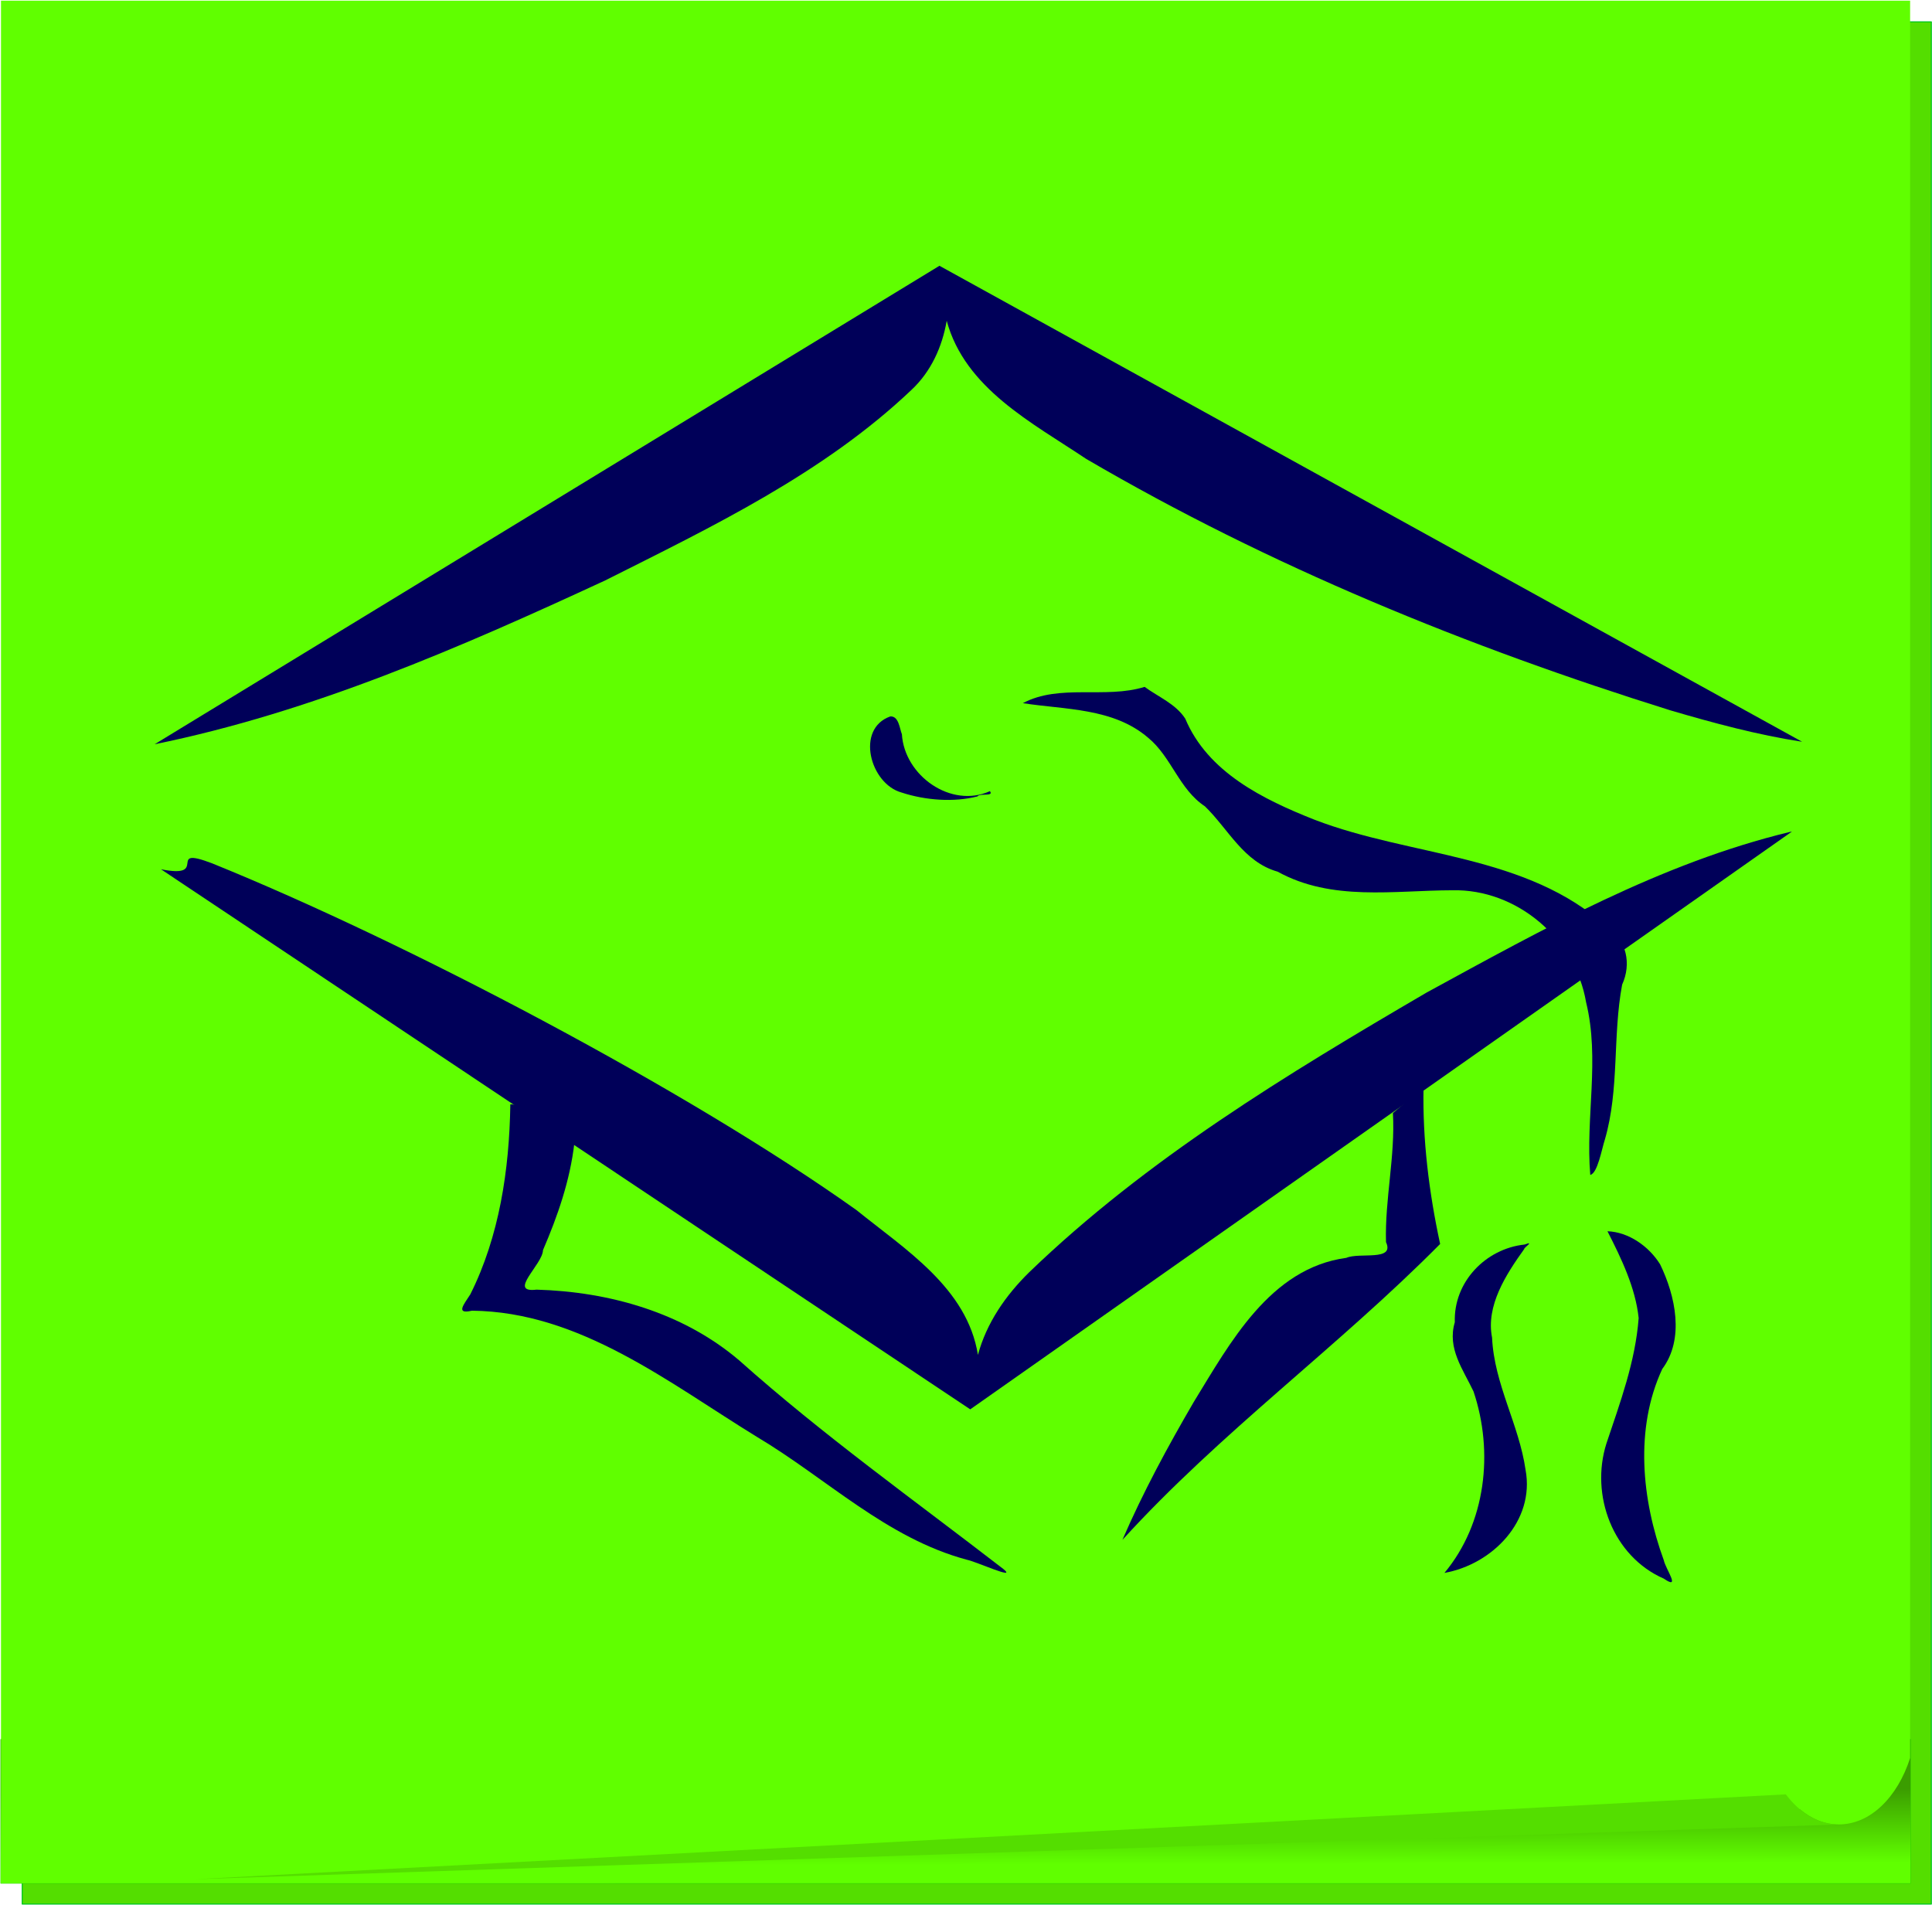
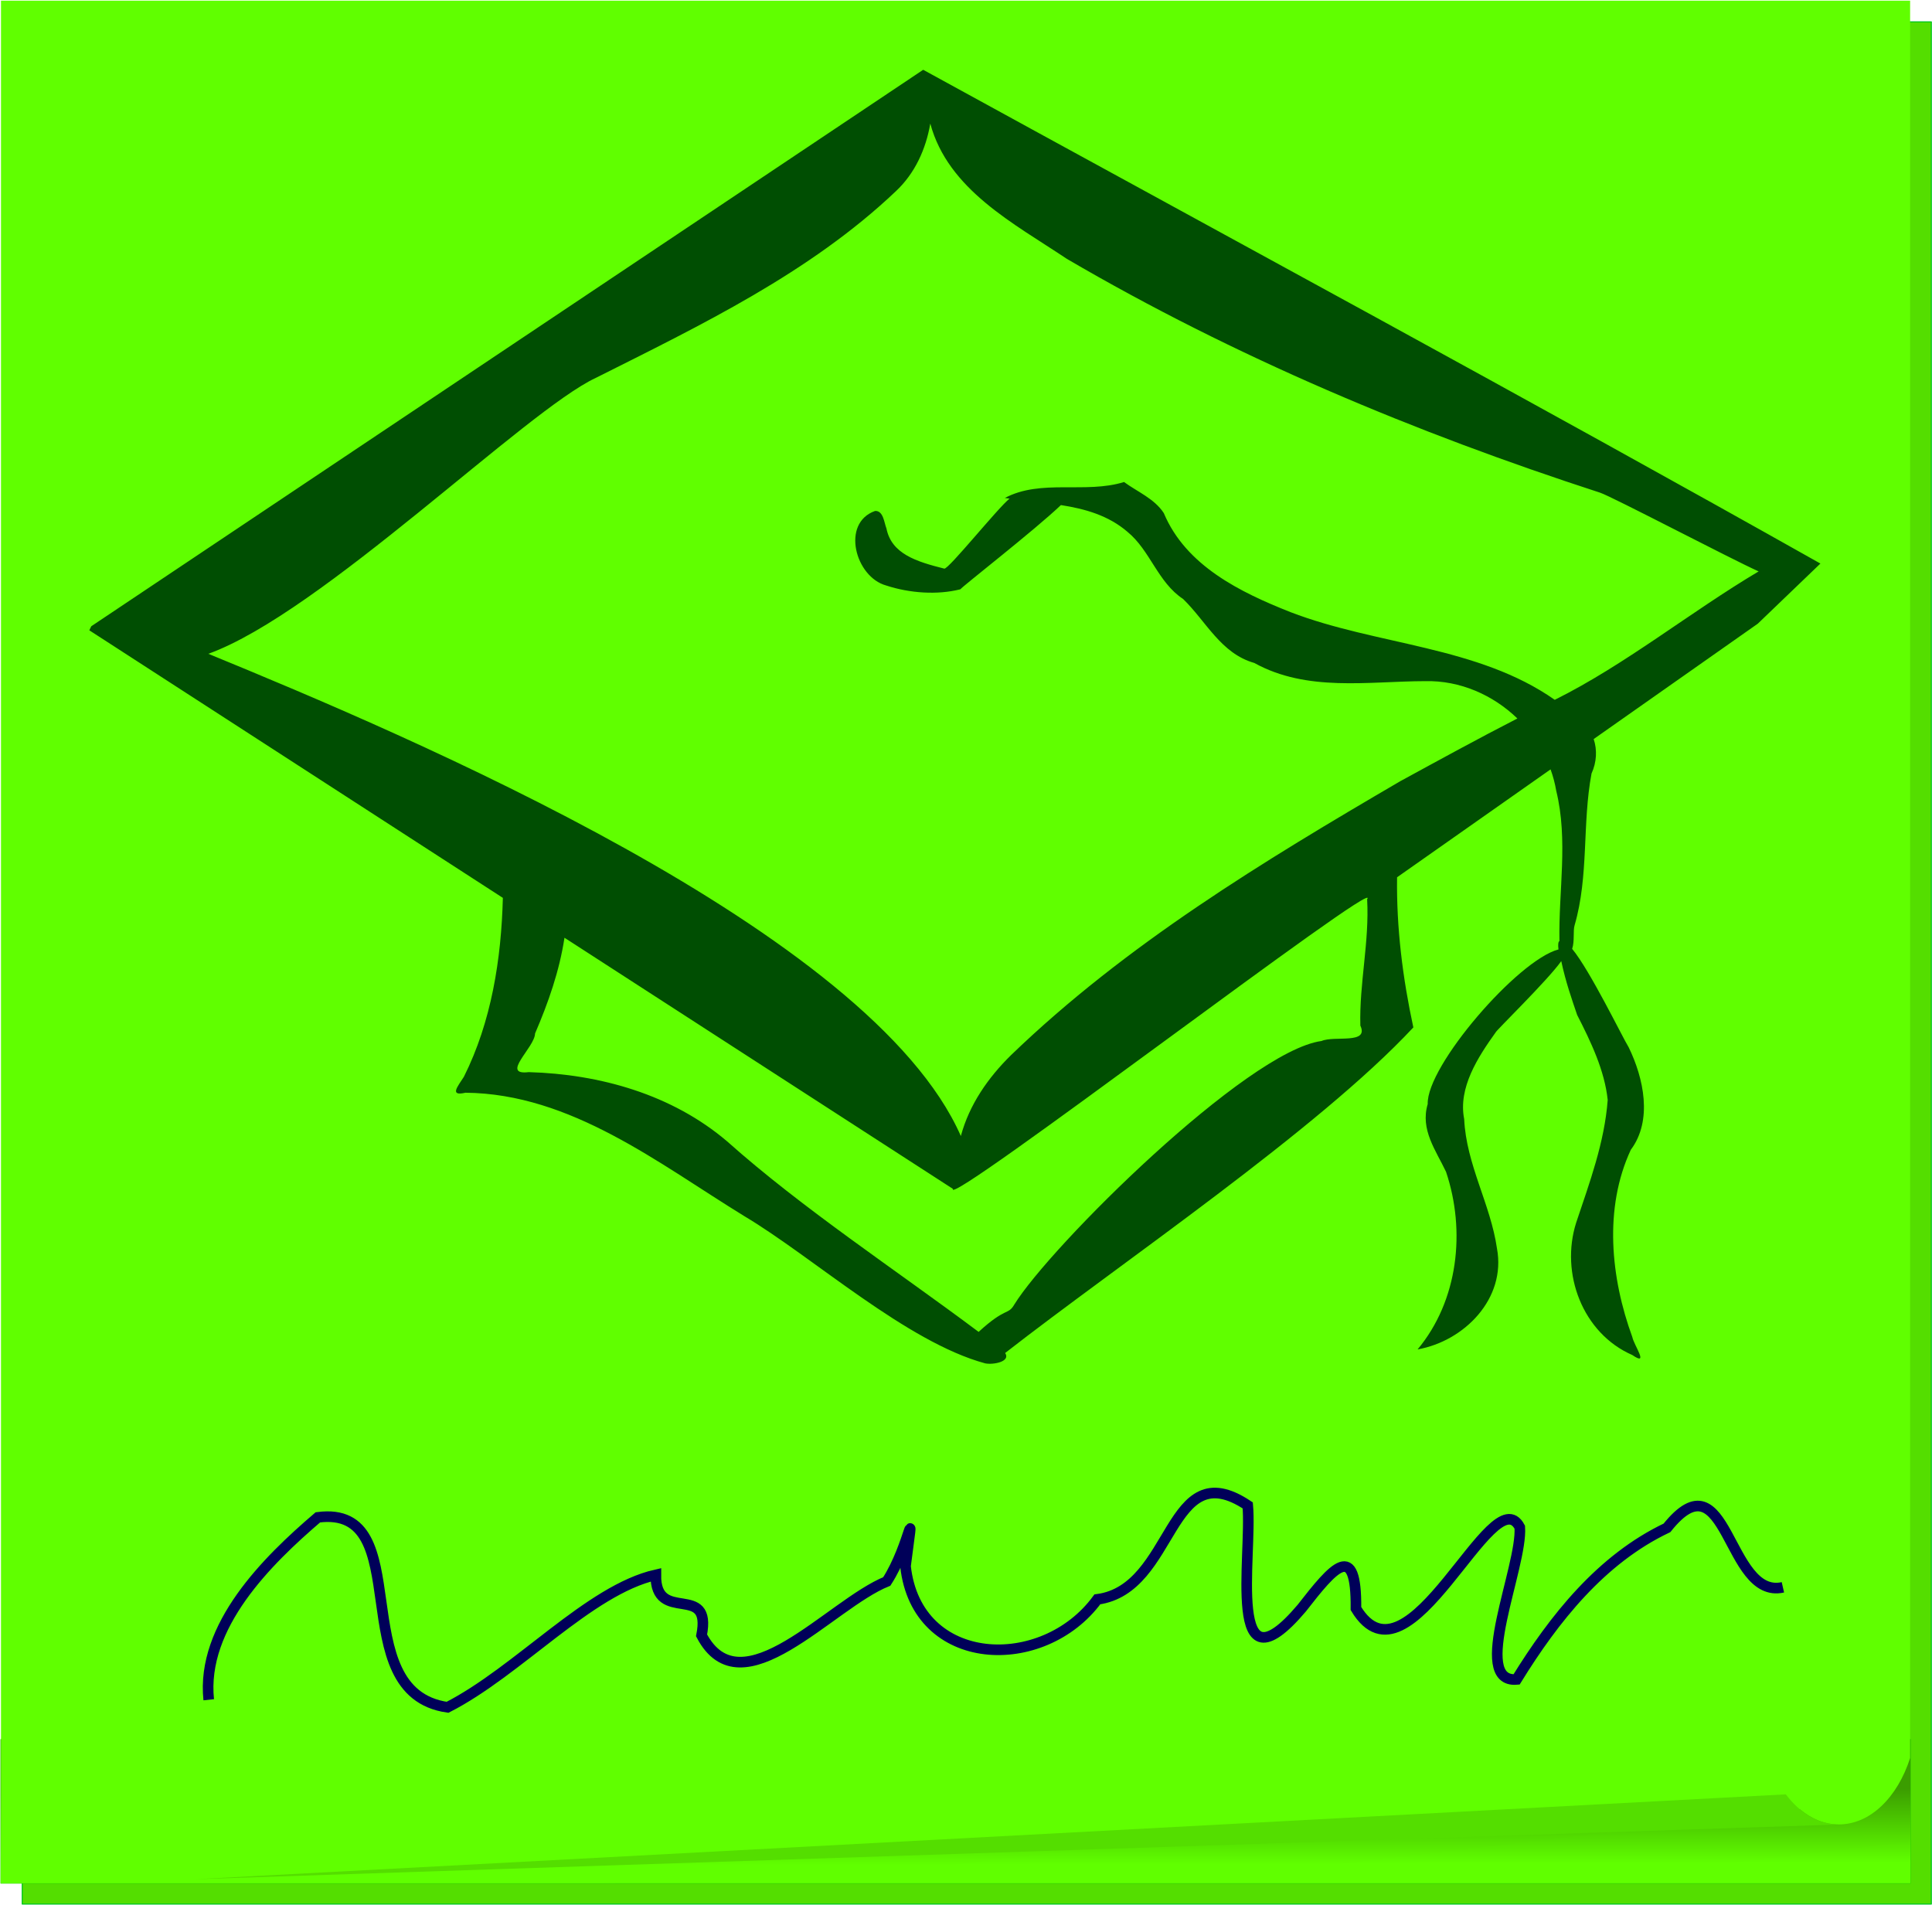
<svg xmlns="http://www.w3.org/2000/svg" xmlns:xlink="http://www.w3.org/1999/xlink" width="182.157" height="179.58" id="svg2" version="1.0">
  <defs id="defs4">
    <linearGradient id="linearGradient3194">
      <stop style="stop-color:#60ff00;stop-opacity:1" offset="0" id="stop3196" />
      <stop style="stop-color:#3b9d00;stop-opacity:1" offset="1" id="stop3198" />
    </linearGradient>
    <linearGradient xlink:href="#linearGradient3194" id="linearGradient3200" x1="254.177" y1="290.614" x2="254.163" y2="283.595" gradientUnits="userSpaceOnUse" />
  </defs>
  <g id="layer1" transform="translate(-134.1871,-114.8566)">
    <rect style="opacity:1;fill:#54de00;fill-opacity:1;stroke:#00c81e;stroke-width:0.1;stroke-linecap:round;stroke-linejoin:round;stroke-miterlimit:4;stroke-dasharray:none;stroke-dashoffset:0;stroke-opacity:1" id="rect3202" width="180" height="177.454" x="136.282" y="116.92" ry="0" />
    <rect style="opacity:1;fill:url(#linearGradient3200);fill-opacity:1;stroke:#1ac800;stroke-width:0.028;stroke-linecap:round;stroke-linejoin:round;stroke-miterlimit:4;stroke-dasharray:none;stroke-dashoffset:0;stroke-opacity:1" id="rect2383" width="180.072" height="13.591" x="134.25" y="278.837" ry="0" />
    <path style="opacity:1;fill:#60ff00;fill-opacity:1;stroke:none;stroke-width:0.1;stroke-linecap:round;stroke-linejoin:round;stroke-miterlimit:4;stroke-dasharray:none;stroke-dashoffset:0;stroke-opacity:1" d="M 134.281,114.919 L 134.281,292.375 L 193.125,292.375 L 152.656,292.031 L 303.875,285.426 C 304.962,286.337 306.22,286.866 307.562,286.866 C 310.536,286.866 313.101,284.293 314.281,280.605 L 314.281,114.919 L 134.281,114.919 z" id="rect3190" />
    <path style="fill:#54de00;fill-opacity:1;fill-rule:evenodd;stroke:none;stroke-width:0.1;stroke-linecap:butt;stroke-linejoin:round;stroke-miterlimit:4;stroke-dasharray:none;stroke-opacity:1" d="M 302.562,284.031 L 152.656,292.031 L 307.562,286.875 C 305.636,286.875 303.882,285.787 302.562,284.031 z" id="path3161" />
-     <g transform="matrix(0.4152361,0,0,0.4152361,77.19353,-16.57221)" id="g15614" style="fill:#000059;fill-opacity:1;stroke:none">
-       <g id="g4789" style="fill:#000059;fill-opacity:1">
-         <path id="path2973" d="m 543.623,505.424 c -29.231,7.055 -56.115,22.097 -82.424,36.448 -31.771,18.566 -63.634,37.855 -90.259,63.522 -5.323,5.228 -9.674,11.475 -11.634,18.763 -2.427,-15.197 -16.531,-23.945 -27.555,-32.866 -38.573,-27.453 -102.61,-61.04 -146.294,-78.734 -10.82,-4.138 -0.36,3.597 -11.649,1.33 l 183.752,122.629 186.578,-131.188 z" style="fill:#000059;fill-opacity:1;fill-rule:evenodd;stroke:none" />
-         <path id="path3878" d="m 172.365,485.504 c 35.758,-7.29 69.311,-21.921 102.313,-37.203 24.404,-12.254 49.619,-24.351 69.535,-43.254 4.439,-4.149 6.976,-9.758 8.004,-15.697 4.16,15.37 19.418,23.161 31.662,31.356 41.656,24.375 86.663,42.73 132.637,57.091 9.842,2.893 19.782,5.577 29.933,7.141 C 481.156,448.913 415.862,412.888 350.568,376.863 291.167,413.077 231.766,449.29 172.365,485.504 Z" style="fill:#000059;fill-opacity:1;fill-rule:evenodd;stroke:none" />
-         <path id="path4807" d="m 253.13,567.427 c -0.233,14.657 -2.487,29.825 -9.091,42.992 -1.461,2.279 -3.424,4.571 0.372,3.697 24.506,0.241 44.73,16.382 64.656,28.618 15.897,9.459 29.424,22.995 47.686,27.919 2.14,0.406 11.588,4.766 8.327,2.117 -20.156,-15.575 -40.941,-30.379 -59.966,-47.358 -12.798,-10.907 -29.549,-15.605 -46.027,-16.074 -6.693,0.809 1.404,-5.711 1.459,-8.971 3.34,-7.757 6.145,-15.811 7.123,-24.297 -4.537,-2.366 -11.436,-9.052 -14.543,-8.801 l 0.003,0.156 z" style="fill:#000059;fill-opacity:1;fill-rule:evenodd;stroke:none;stroke-width:1px" />
-         <path id="path7464" d="m 453.534,569.241 c 0.555,9.809 -1.846,19.555 -1.572,29.305 2.043,4.413 -6.014,2.267 -9.004,3.572 -17.341,2.345 -26.431,19.363 -34.668,32.763 -5.908,10.142 -11.515,20.489 -16.175,31.27 22.189,-24.388 49.014,-43.832 72.139,-67.184 -2.526,-11.689 -4.016,-23.65 -3.766,-35.623 -2.318,1.966 -4.635,3.931 -6.953,5.896 z" style="fill:#000059;fill-opacity:1;fill-rule:evenodd;stroke:none;stroke-width:0.772px" />
-         <path id="path7472" d="m 502.248,596.08 c 3.158,6.17 6.379,12.893 7.084,19.712 -0.747,9.911 -4.205,19.161 -7.319,28.476 -3.725,11.746 1.48,25.641 13.028,30.685 3.989,2.734 0.4,-2.193 0.002,-4.171 -5.016,-13.716 -6.647,-29.876 -0.354,-43.428 5.109,-6.814 2.99,-16.63 -0.488,-23.768 -2.51,-4.051 -7.131,-7.342 -11.953,-7.506 z" style="fill:#000059;fill-opacity:1;fill-rule:evenodd;stroke:none;stroke-width:1px" />
-         <path id="path8359" d="m 483.438,599.094 c -8.872,0.94 -16.17,8.534 -15.85,17.646 -1.778,5.95 1.885,10.71 4.25,15.719 4.603,13.707 2.838,29.886 -6.602,41.195 10.855,-1.936 20.574,-11.792 18.414,-23.414 -1.483,-10.283 -7.12,-19.456 -7.604,-30.012 -1.432,-7.262 3.174,-14.35 7.286,-20.091 -0.01,-0.413 2.506,-1.943 0.105,-1.043 z" style="fill:#000059;fill-opacity:1;fill-rule:evenodd;stroke:none;stroke-width:1px" />
-         <path id="path8381" d="m 339.41,479.184 c -7.955,2.807 -4.591,15.325 2.576,17.285 5.393,1.776 11.865,2.244 17.209,0.881 0.502,-0.785 3.841,0.08 2.828,-1.193 -8.858,3.988 -19.42,-3.554 -19.982,-12.936 -0.518,-1.251 -0.69,-4.149 -2.631,-4.037 z" style="fill:#000059;fill-opacity:1;fill-rule:evenodd;stroke:none" />
-         <path id="path8405" d="m 397.156,472.475 c -8.942,2.777 -19.279,-0.76 -27.65,3.697 9.552,1.502 20.515,1.041 28.428,7.838 5.314,4.34 7.026,11.696 12.918,15.59 5.345,5.186 8.764,12.641 16.51,14.834 12.261,6.78 26.367,4.254 39.66,4.223 14.652,-0.335 27.944,11.059 30.371,25.416 3.176,12.905 -0.158,26.232 0.953,39.217 1.673,-0.403 2.585,-5.808 3.311,-8.02 3.34,-11.493 1.73,-23.474 3.924,-35.189 2.142,-4.696 1.04,-10.142 -3.361,-13.012 -18.265,-16.702 -44.462,-15.956 -66.462,-24.421 -11.637,-4.6 -24.253,-10.748 -29.38,-22.967 -2.193,-3.366 -6.125,-4.931 -9.221,-7.205 z" style="fill:#000059;fill-opacity:1;fill-rule:evenodd;stroke:none;stroke-width:1px" />
-       </g>
-     </g>
+     <path style="opacity:1;fill:#004e02;fill-opacity:1;fill-rule:evenodd;stroke:none" d="m 221.229,121.436 -78.437,52.465 -0.184,0.382 38.991,25.226 c -0.146,5.769 -1.082,11.697 -3.675,16.868 -0.594,0.926 -1.392,1.858 0.151,1.503 9.962,0.098 18.183,6.659 26.283,11.633 6.462,3.845 15.305,11.885 22.729,13.887 0.768,0.146 2.406,-0.166 1.87,-0.981 10.808,-8.429 29.485,-21.039 38.486,-30.696 -1.004,-4.645 -1.602,-9.397 -1.534,-14.155 l 14.473,-10.174 c 0.234,0.65 0.415,1.323 0.531,2.013 1.147,4.661 0.212,9.456 0.304,14.17 -0.111,0.07 -0.148,0.322 -0.09,0.794 -3.833,1.006 -12.455,10.994 -12.329,14.576 -0.723,2.419 0.765,4.354 1.727,6.39 1.871,5.572 1.155,12.149 -2.683,16.746 4.413,-0.787 8.364,-4.794 7.486,-9.518 -0.603,-4.18 -2.895,-7.908 -3.092,-12.199 -0.582,-2.952 1.29,-5.834 2.962,-8.168 -0.003,-0.136 4.899,-4.899 6.191,-6.726 0.424,1.986 0.987,3.567 1.499,5.078 1.284,2.508 2.593,5.239 2.88,8.012 -0.304,4.029 -1.71,7.789 -2.975,11.576 -1.514,4.775 0.6,10.424 5.295,12.474 1.622,1.111 0.164,-0.892 9.6e-4,-1.696 -2.039,-5.576 -2.702,-12.145 -0.143,-17.654 2.077,-2.77 1.215,-6.76 -0.199,-9.662 -0.59,-0.952 -3.64,-7.241 -5.331,-9.283 0.248,-0.726 0.069,-1.732 0.232,-2.228 1.358,-4.672 0.703,-9.542 1.595,-14.304 0.487,-1.068 0.545,-2.227 0.203,-3.249 l 15.473,-10.878 5.904,-5.669 c -26.7,-15.039 -56.78,-31.299 -84.594,-46.553 z m 0.671,5.077 c 1.691,6.248 7.893,9.415 12.87,12.746 15.831,9.263 32.854,16.388 50.274,22.046 1.12,0.364 12.272,6.218 14.954,7.425 -6.451,3.834 -12.594,8.813 -19.222,12.107 -7.247,-5.088 -16.783,-5.138 -24.916,-8.268 -4.731,-1.87 -9.861,-4.369 -11.945,-9.337 -0.891,-1.368 -2.489,-2.005 -3.748,-2.929 -3.635,1.129 -7.836,-0.309 -11.239,1.503 0.147,0.023 0.299,0.041 0.447,0.062 -1.051,0.81 -5.77,6.697 -6.155,6.6 -2.632,-0.661 -4.981,-1.388 -5.457,-3.795 -0.211,-0.509 -0.282,-1.688 -1.071,-1.642 -3.234,1.141 -1.866,6.23 1.048,7.027 2.192,0.722 4.824,0.912 6.996,0.357 0.165,-0.258 7.048,-5.612 9.478,-7.939 2.266,0.355 4.463,0.966 6.268,2.516 2.16,1.764 2.857,4.756 5.253,6.338 2.173,2.108 3.563,5.139 6.711,6.031 4.984,2.756 10.717,1.728 16.121,1.715 3.279,-0.074 6.386,1.3 8.685,3.52 -3.729,1.914 -7.404,3.929 -11.05,5.918 -12.915,7.547 -25.868,15.389 -36.691,25.822 -2.164,2.125 -3.934,4.665 -4.731,7.627 -8.522,-19.36 -52.196,-37.771 -70.951,-45.465 10.625,-3.825 29.963,-22.972 36.549,-26.021 9.921,-4.982 20.17,-9.899 28.266,-17.583 1.804,-1.687 2.837,-3.966 3.254,-6.381 z m 41.186,73.127 c 0.225,3.988 -0.75,7.949 -0.639,11.912 0.831,1.794 -2.444,0.921 -3.66,1.451 -7.049,0.953 -25.621,19.404 -28.969,24.851 -0.596,1.023 -0.783,0.204 -3.362,2.576 -7.736,-5.794 -16.637,-11.65 -23.704,-17.956 -5.202,-4.434 -12.013,-6.345 -18.712,-6.535 -2.721,0.329 0.572,-2.321 0.595,-3.646 1.245,-2.892 2.298,-5.887 2.773,-9.025 l 36.62,23.675 c -0.85,2.007 40.713,-29.813 39.058,-27.302 z" id="path2973" />
+     <path style="fill:none;fill-opacity:1;fill-rule:evenodd;stroke:#000059;stroke-width:1px;stroke-linecap:butt;stroke-linejoin:miter;stroke-opacity:1" d="m 153.867,275.112 c -0.736,-6.964 5.533,-13.127 10.291,-17.198 9.538,-1.257 2.281,16.49 12.227,17.909 6.66,-3.401 13.347,-11.054 19.637,-12.488 -0.053,4.757 5.321,0.616 4.311,5.707 3.758,7.15 12.131,-2.929 17.464,-5.083 2.252,-3.48 2.667,-8.477 1.765,-1.44 1.064,9.689 12.98,10.1 18.088,3.128 7.352,-0.973 6.592,-13.913 14.18,-8.858 0.426,4.764 -2.103,18.176 5.086,9.692 3.007,-3.859 5.176,-6.466 5.116,0.033 4.987,8.258 12.889,-12.534 15.447,-7.67 0.263,3.732 -4.696,14.707 -0.304,14.353 3.549,-5.742 7.972,-11.336 14.182,-14.292 5.744,-7.176 5.626,6.807 10.929,5.606" id="path4751" />
  </g>
</svg>
